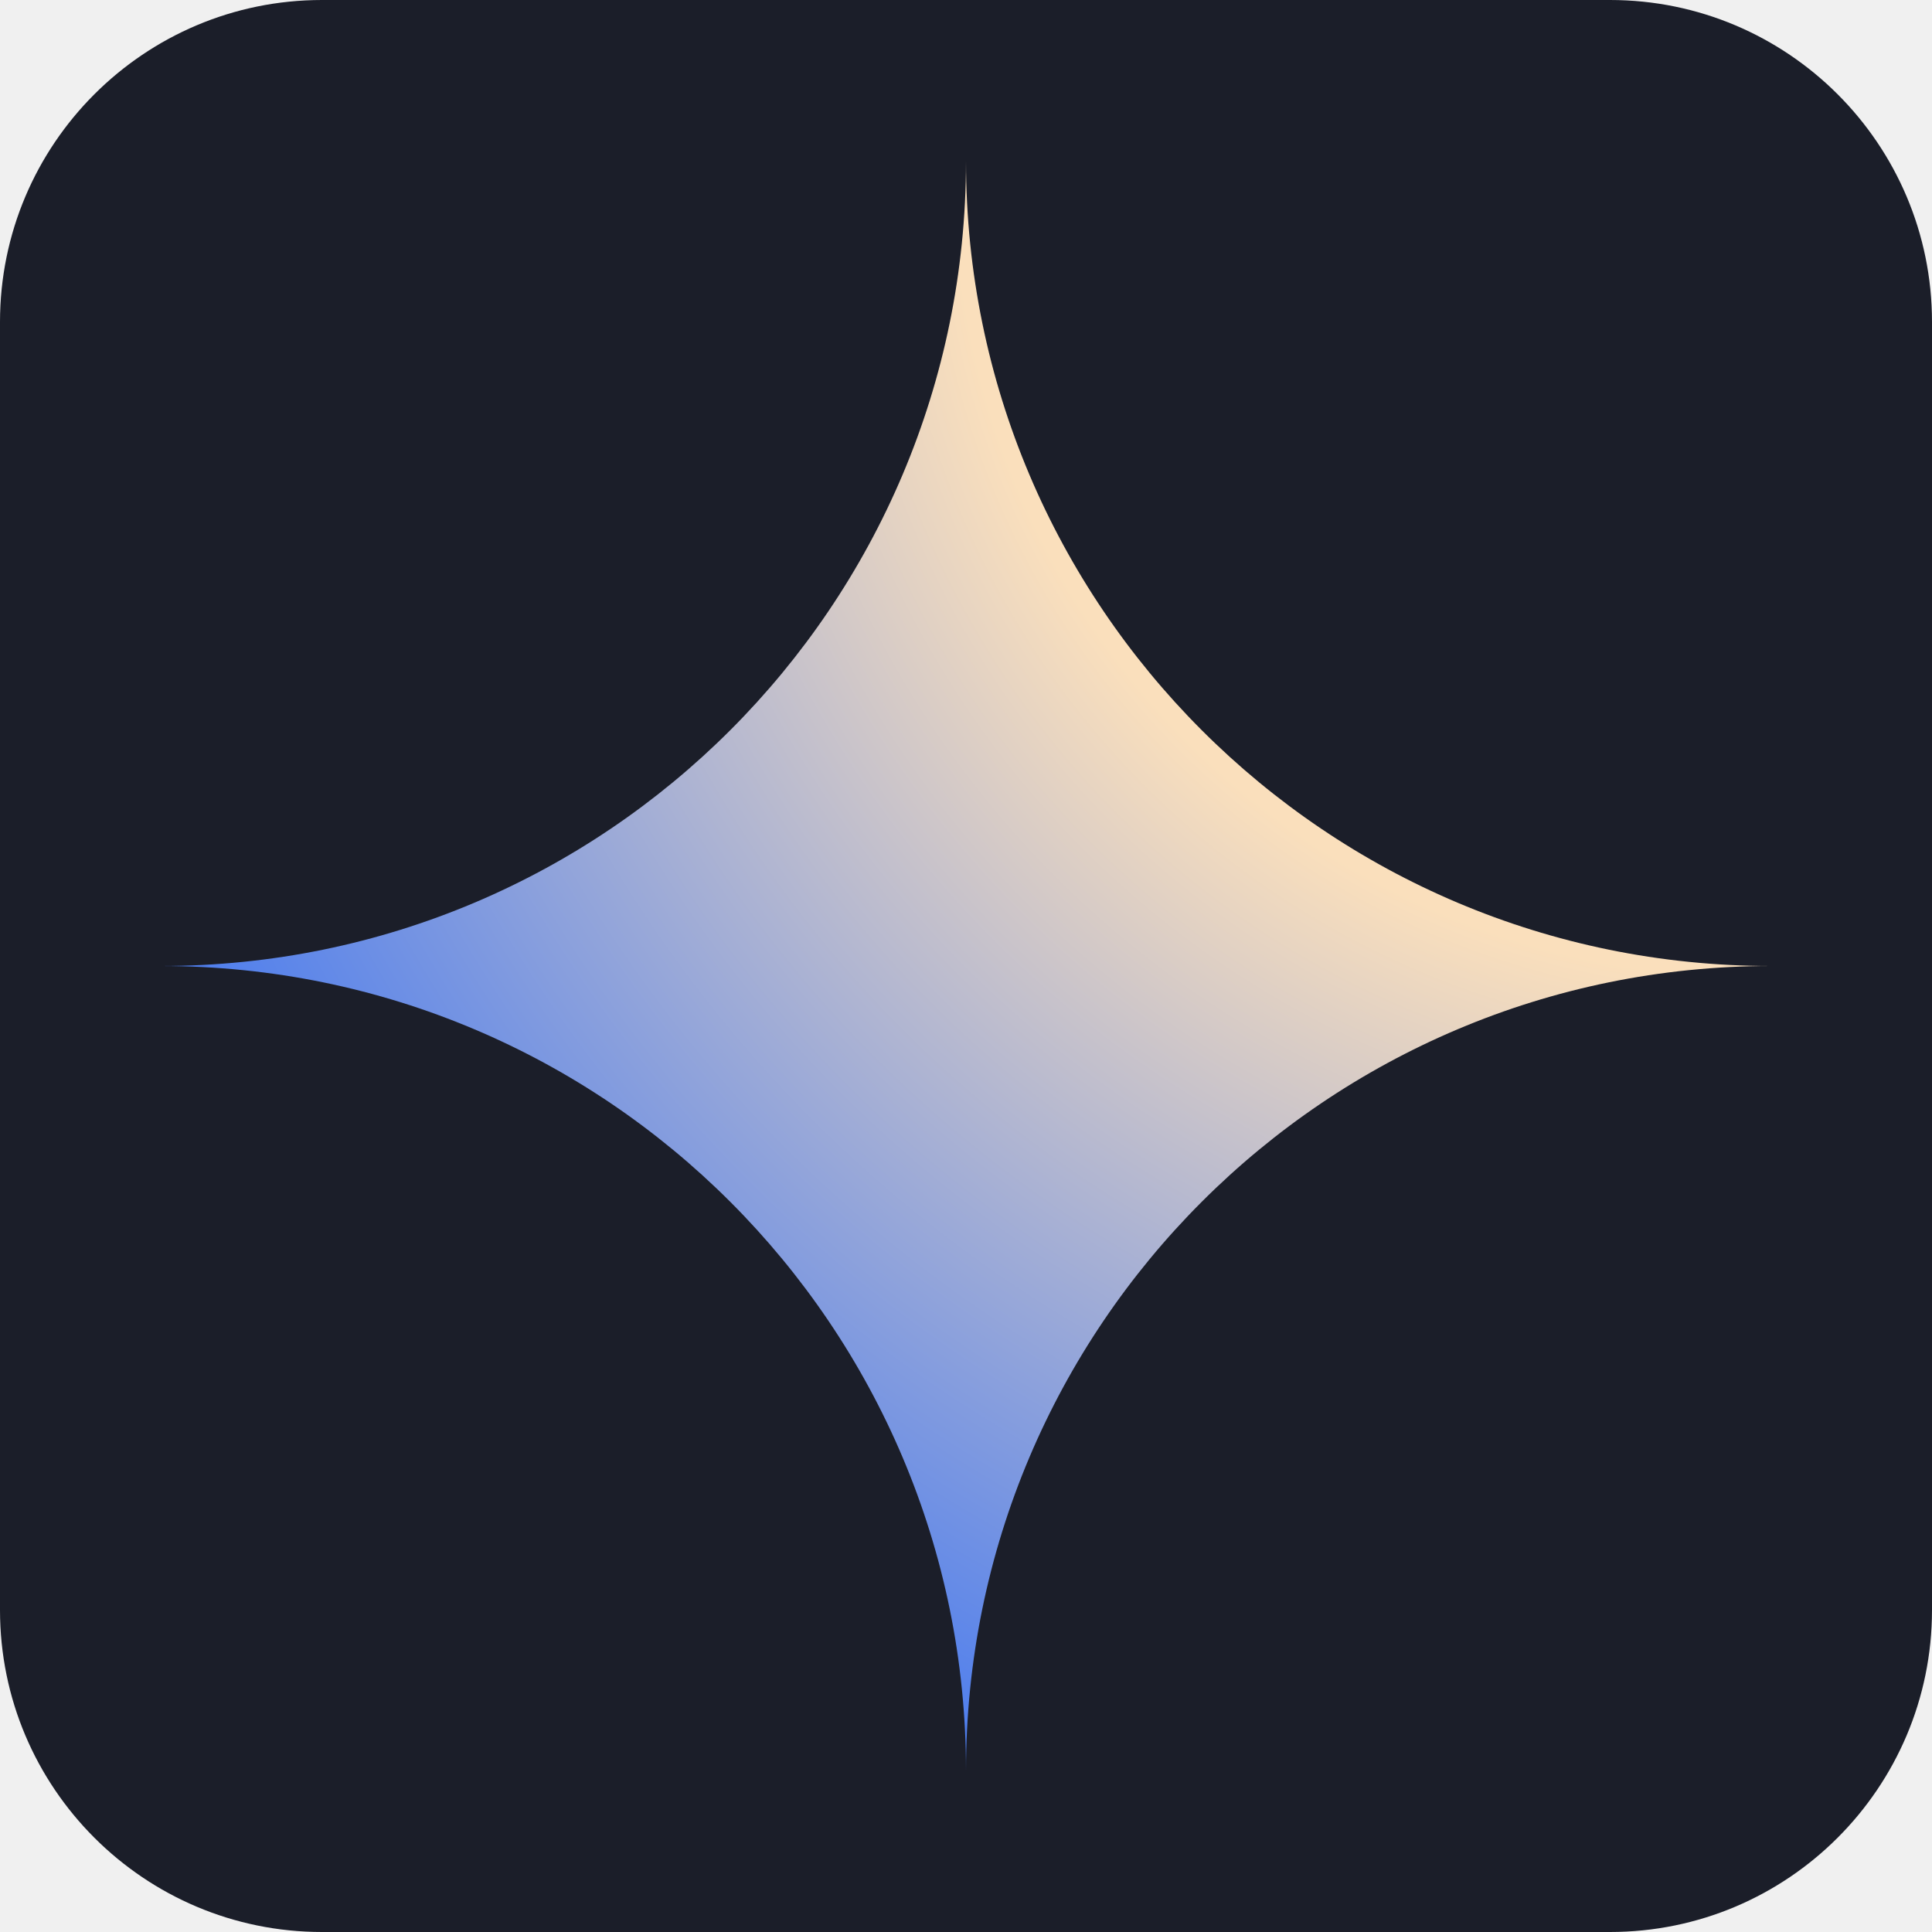
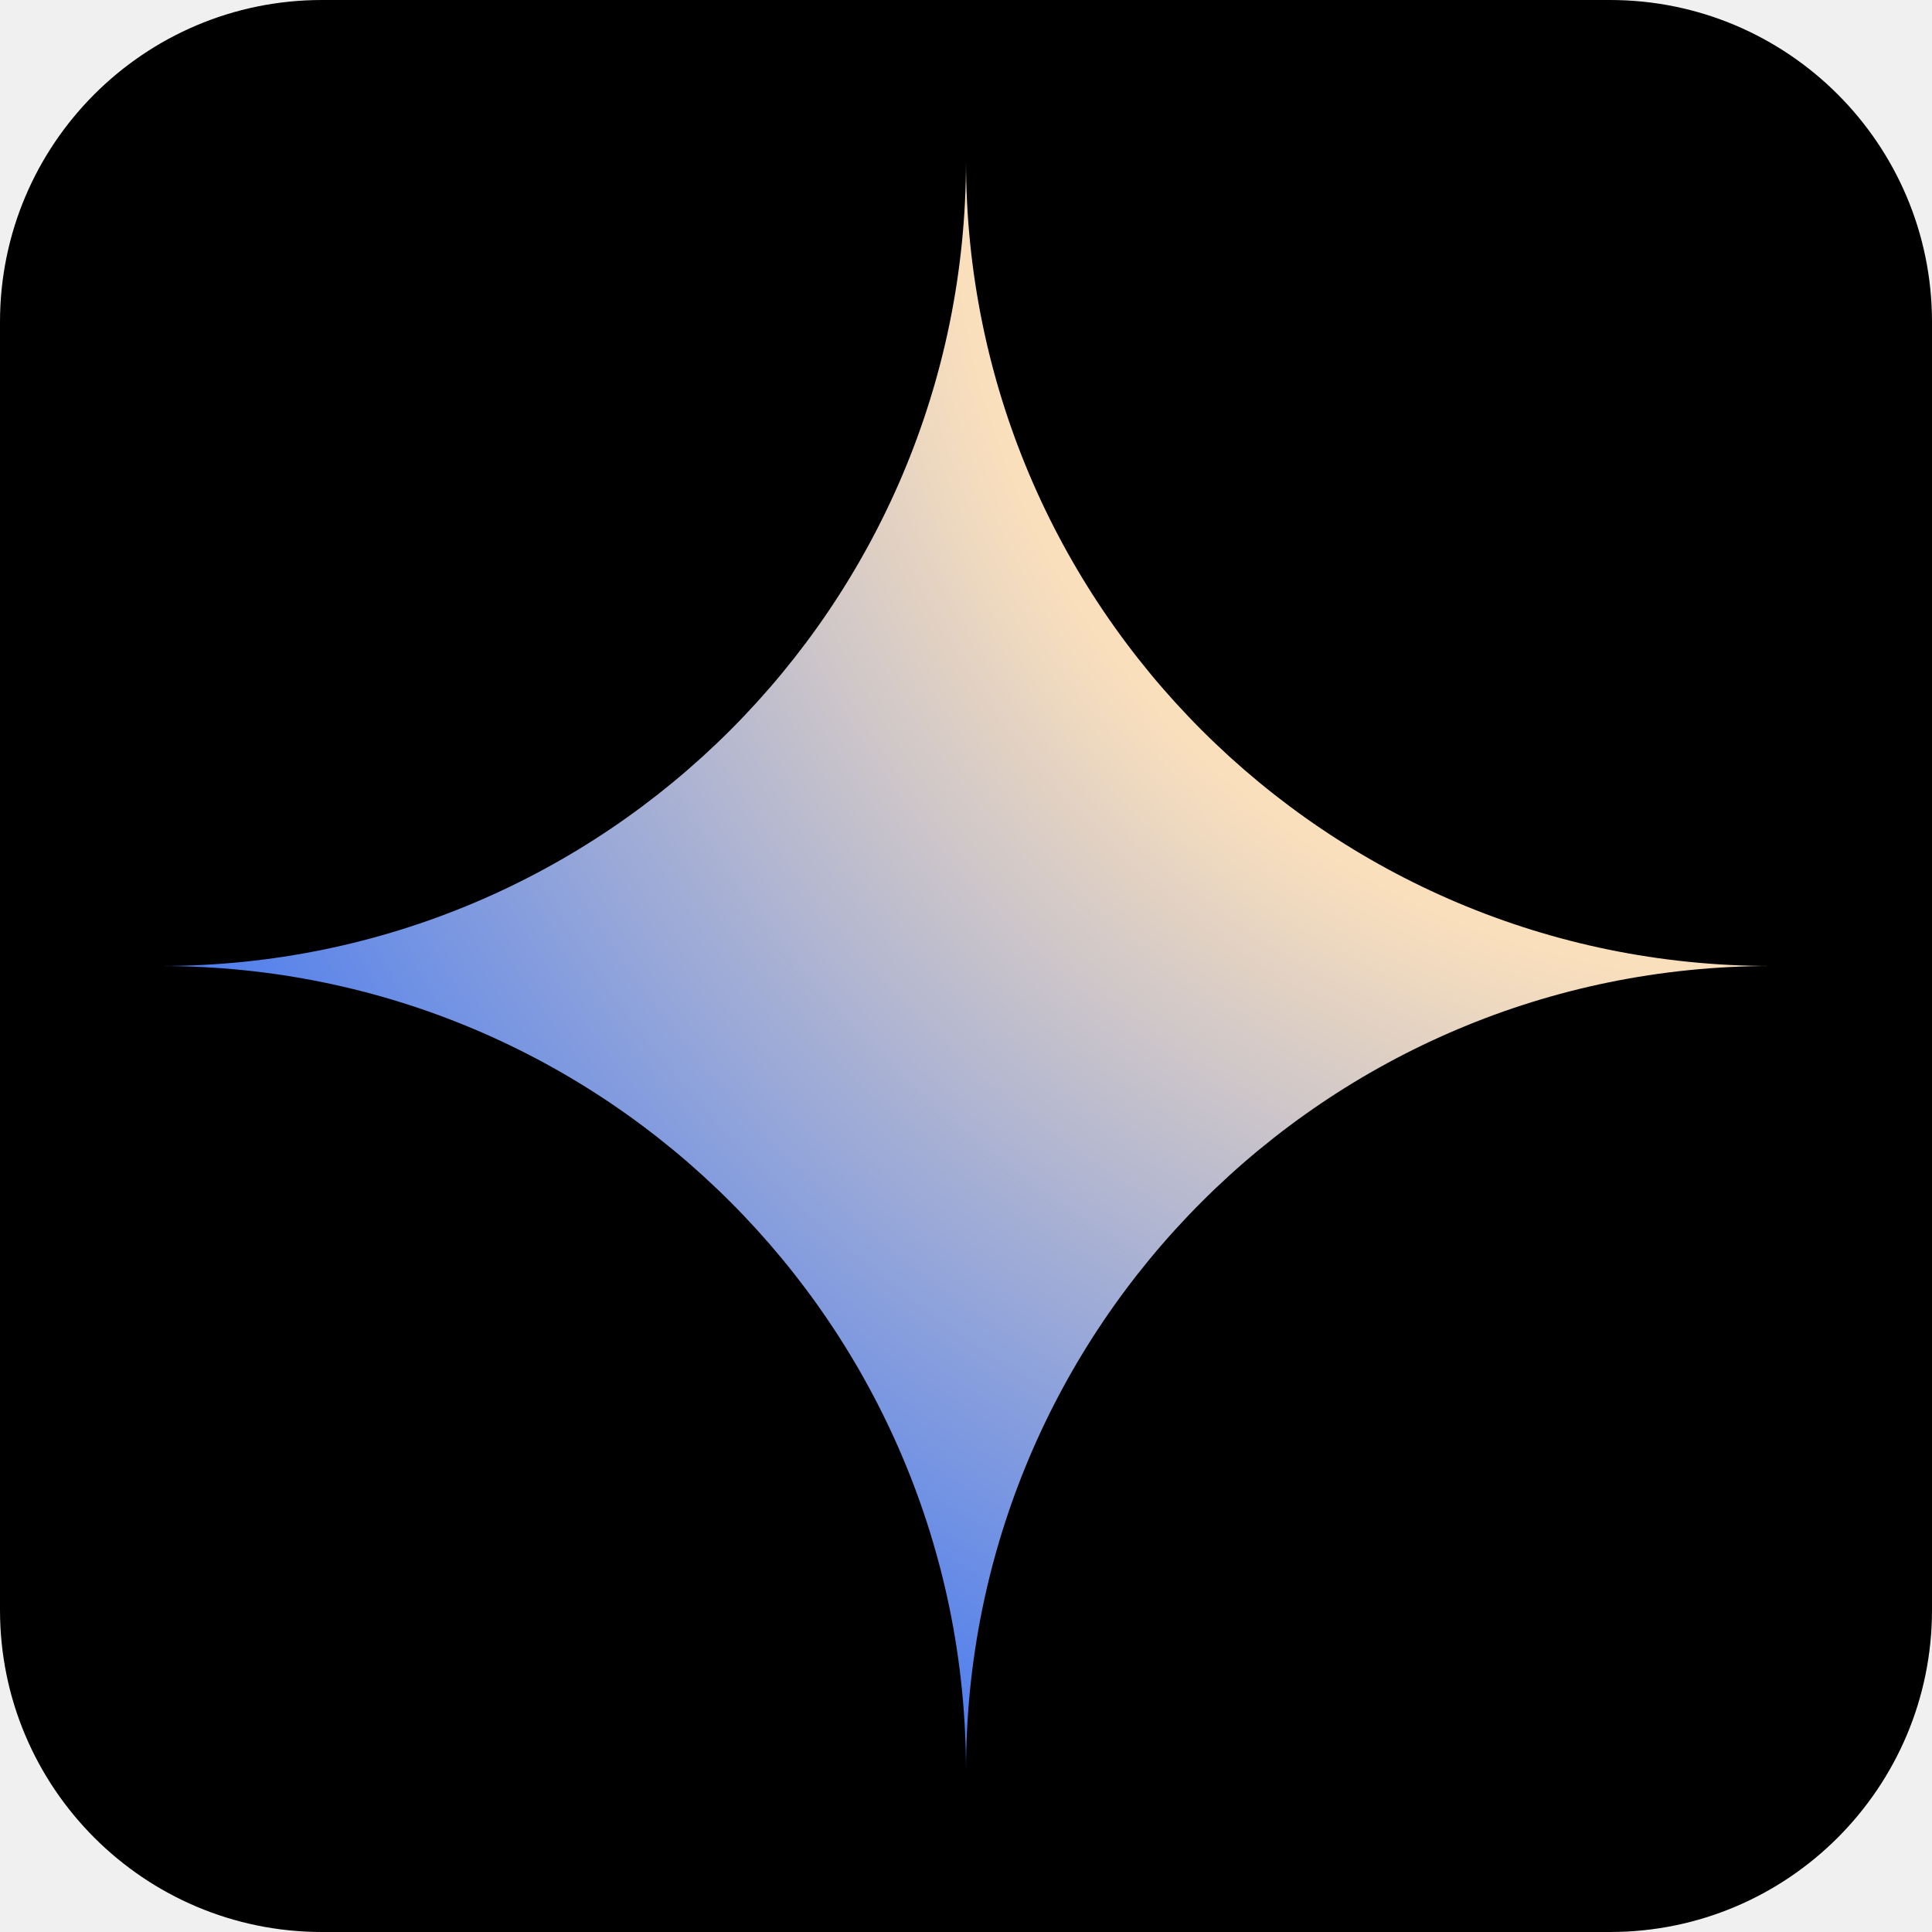
<svg xmlns="http://www.w3.org/2000/svg" width="24" height="24" viewBox="0 0 24 24" fill="none">
  <g clip-path="url(#clip0_595_58)">
-     <path d="M0 4C0 1.791 1.791 0 4 0H20C22.209 0 24 1.791 24 4V20C24 22.209 22.209 24 20 24H4C1.791 24 0 22.209 0 20V4Z" fill="#1B1E29" />
+     <path d="M0 4C0 1.791 1.791 0 4 0H20C22.209 0 24 1.791 24 4V20C24 22.209 22.209 24 20 24H4C1.791 24 0 22.209 0 20V4Z" fill="black" />
    <path d="M12 2C12 7.523 16.477 12 22 12C16.477 12 12 16.477 12 22C12 16.477 7.523 12 2 12C7.523 12 12 7.523 12 2Z" fill="url(#paint0_radial_595_58)" />
  </g>
  <defs>
    <radialGradient id="paint0_radial_595_58" cx="0" cy="0" r="1" gradientUnits="userSpaceOnUse" gradientTransform="translate(22 2) rotate(135) scale(28.2843)">
      <stop offset="0.358" stop-color="#FADFBC" />
      <stop offset="0.836" stop-color="#3972F4" />
    </radialGradient>
    <clipPath id="clip0_595_58">
      <rect width="24" height="24" fill="white" />
    </clipPath>
  </defs>
</svg>
